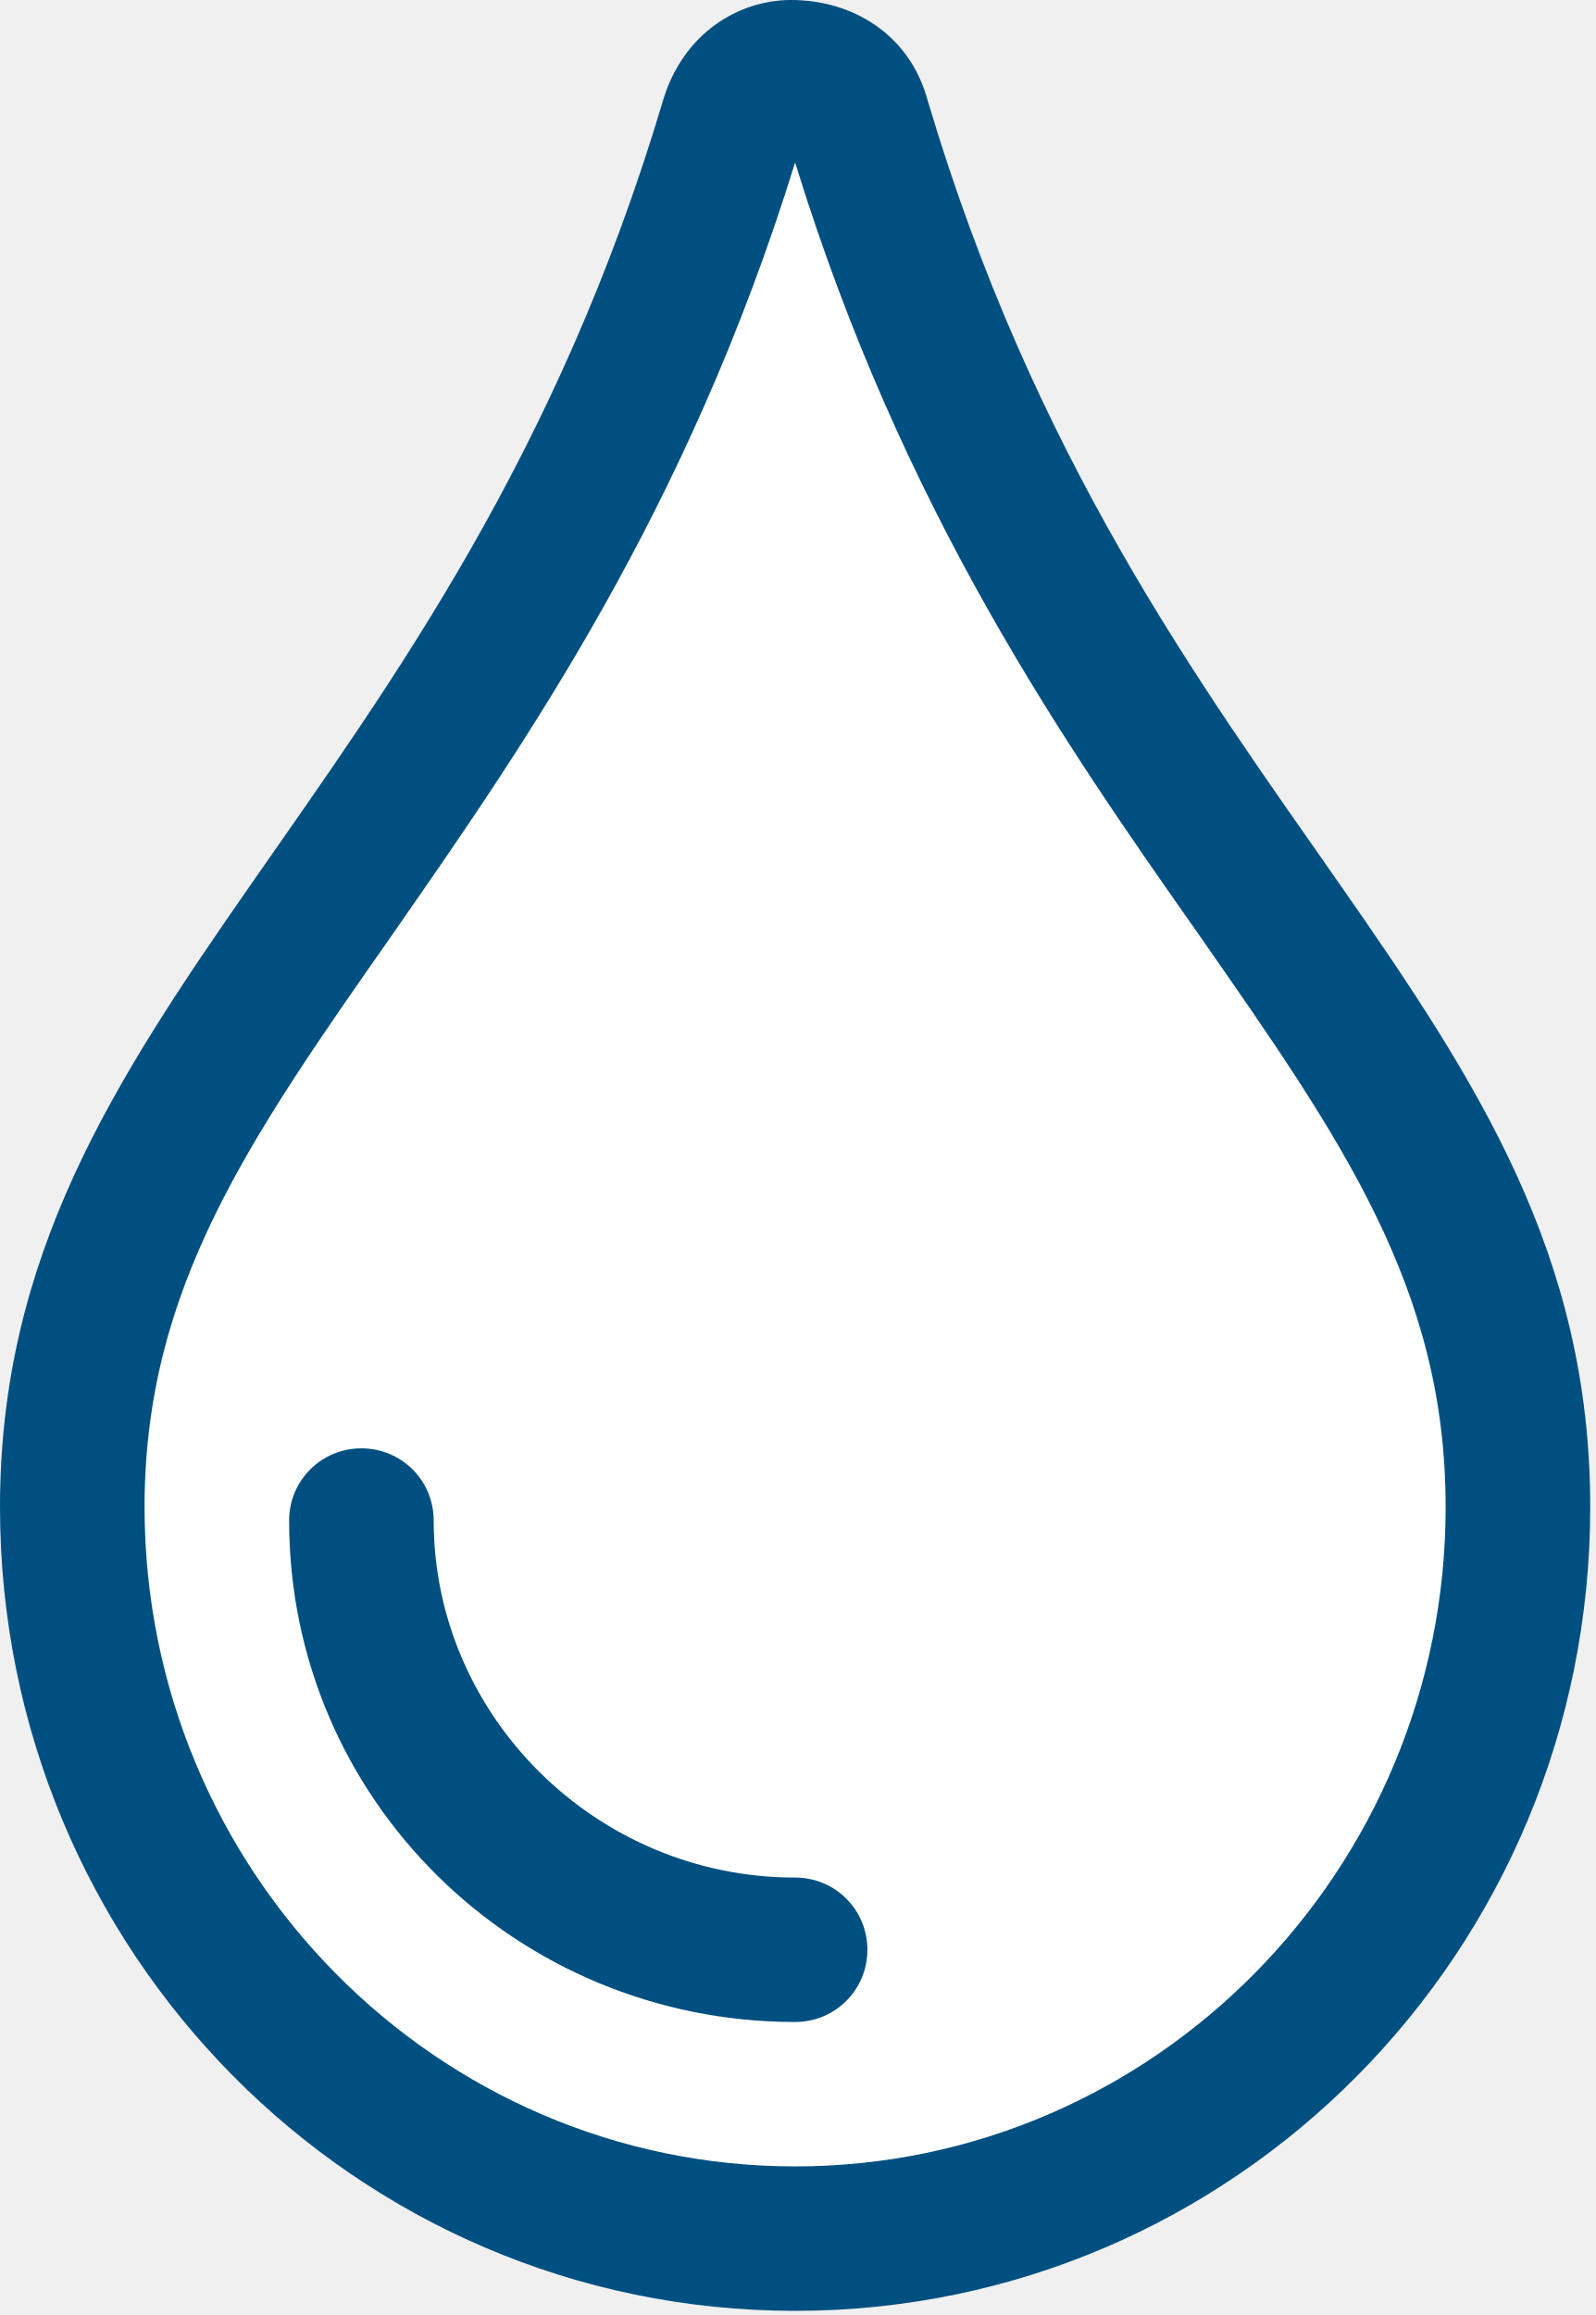
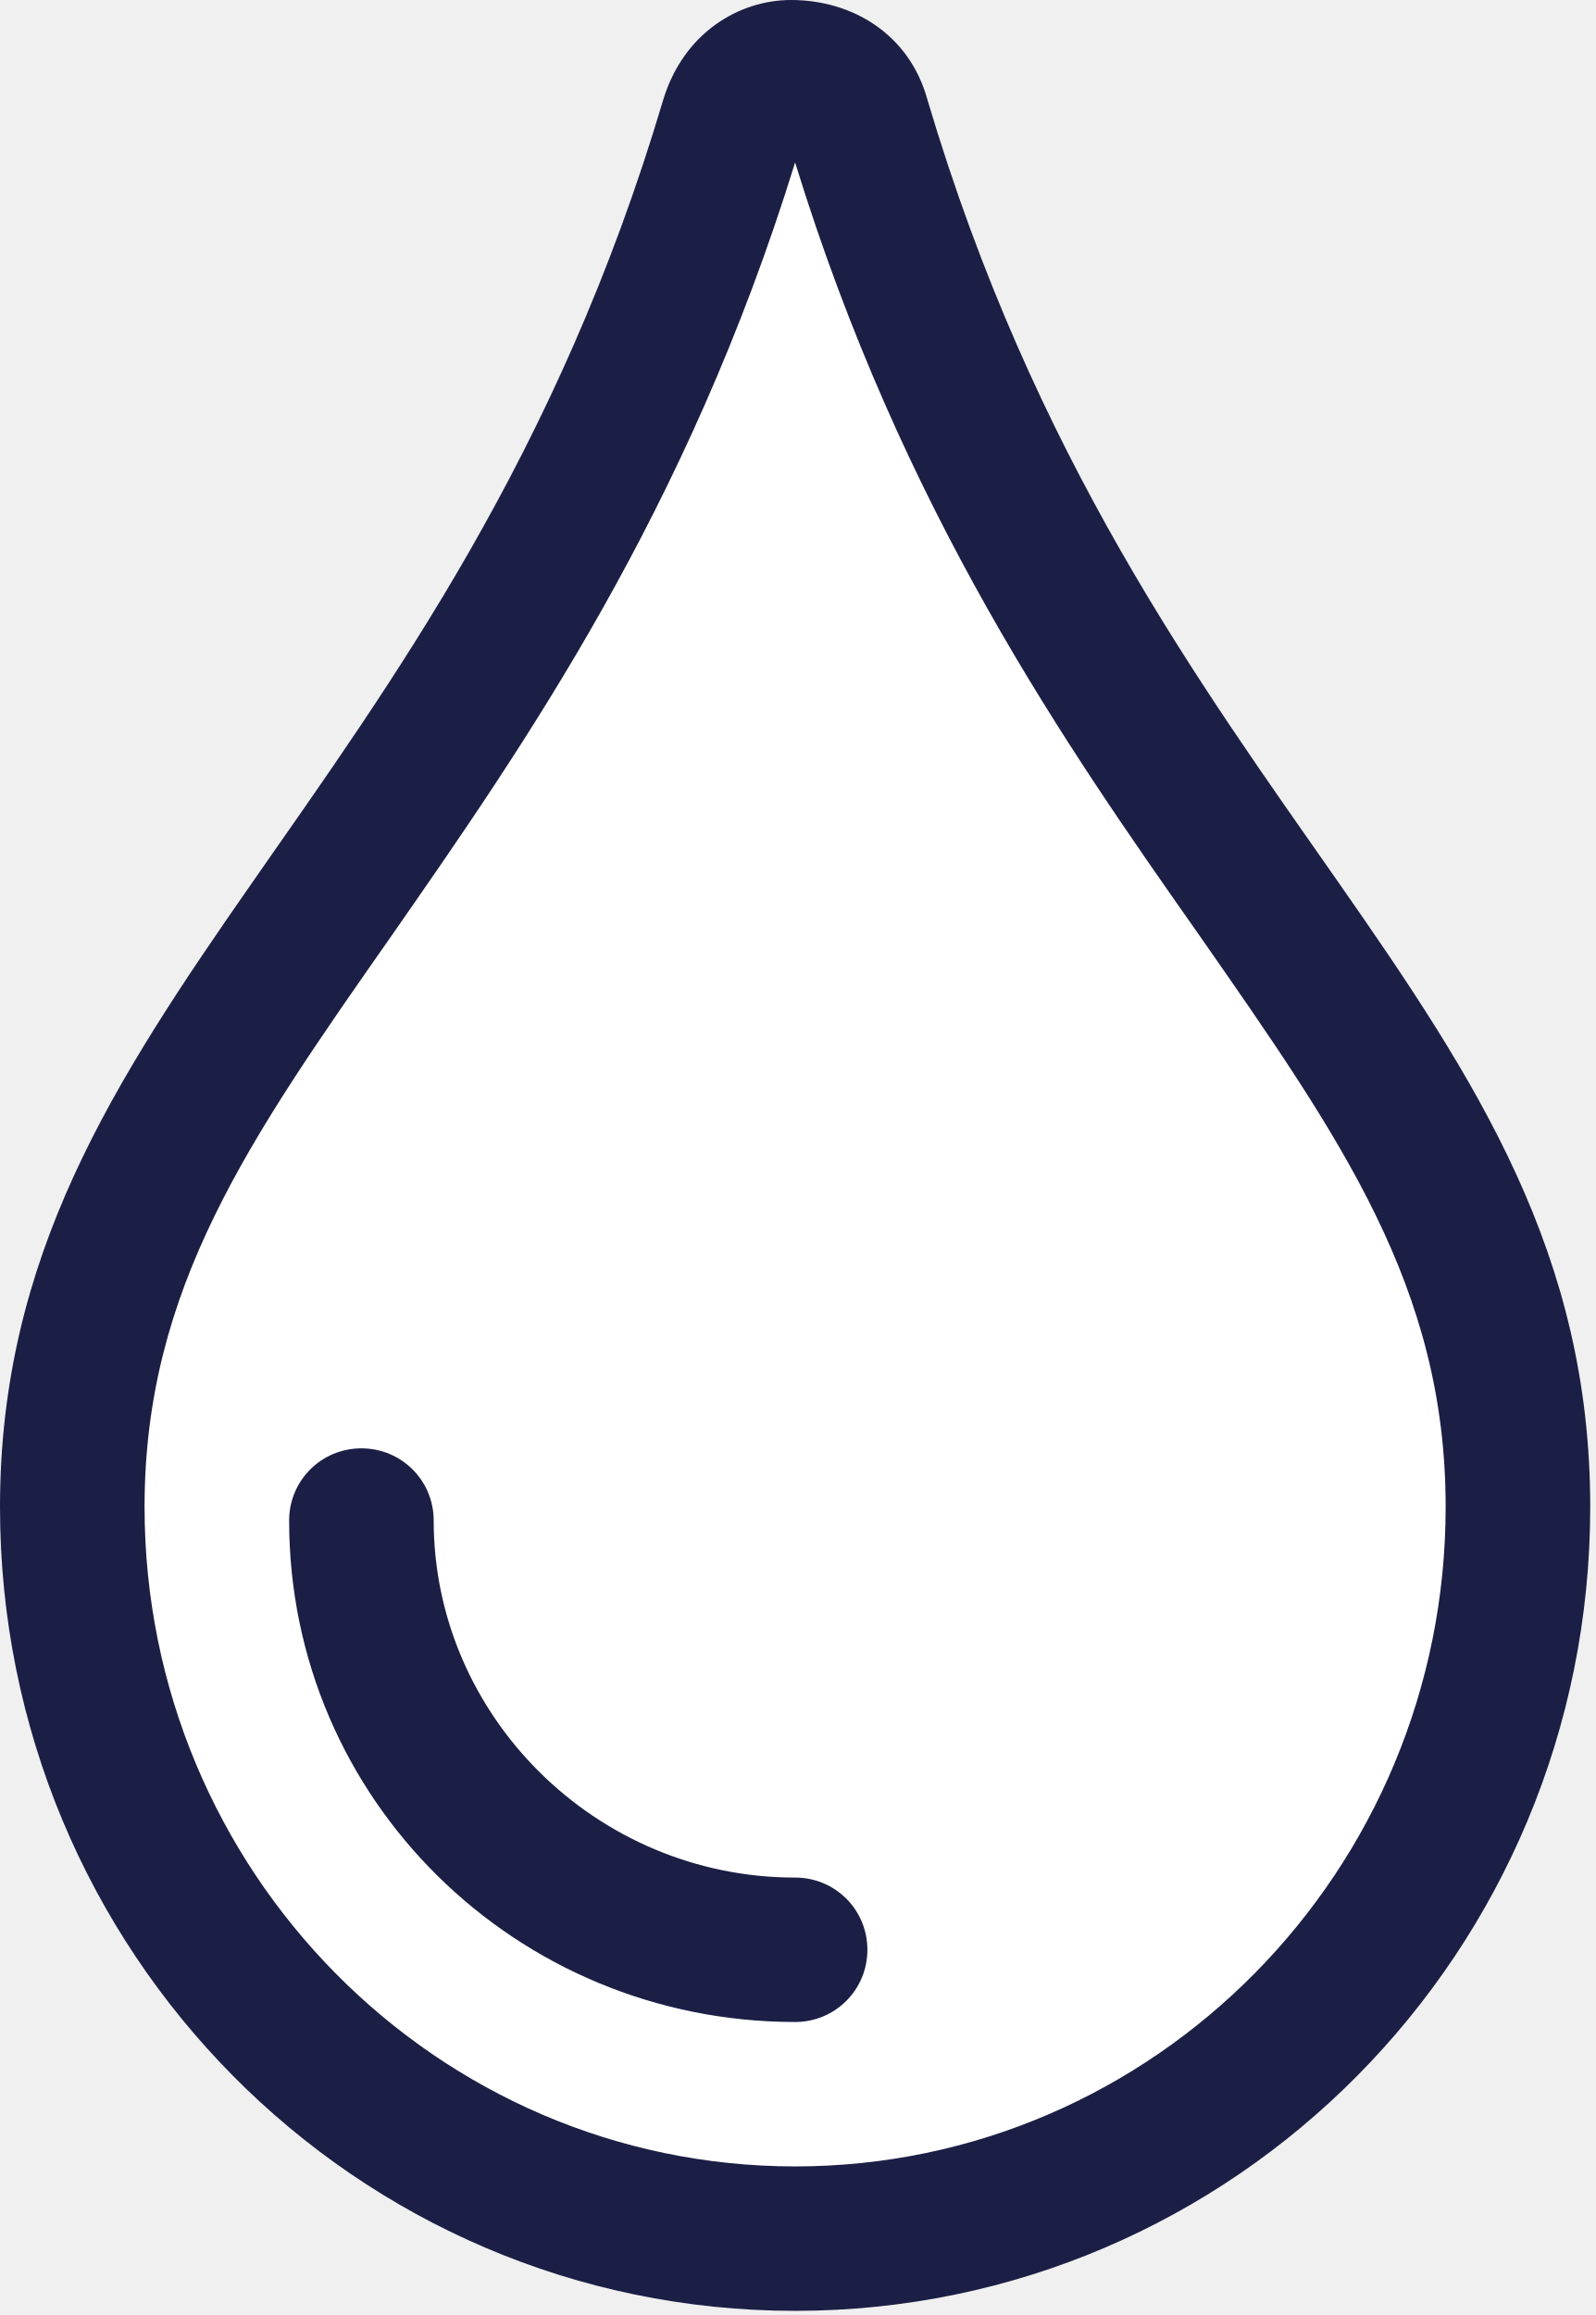
<svg xmlns="http://www.w3.org/2000/svg" width="100%" height="100%" viewBox="0 0 182 264" version="1.1" xml:space="preserve" style="fill-rule:evenodd;clip-rule:evenodd;stroke-linejoin:round;stroke-miterlimit:2;">
  <g transform="matrix(1,0,0,1,-5945.29,-155.762)">
-     <g transform="matrix(1,0,0,1,4320,0)">
-       <g transform="matrix(1,0,0,-1,746.6,948.229)">
+     <g transform="matrix(1,0,0,-1,5066.6,948.229)">
+       <g>
        <path d="M969.393,788.725C982.435,788.725 988.427,756.4 1001.99,733.378C1015.55,710.356 1029.11,692.695 1037.15,680.869C1045.19,669.043 1061.91,641.606 1058.6,617.48C1055.29,593.354 1051.5,570.805 1023.12,548.572C994.734,526.338 951.371,523.5 920.465,545.576C889.559,567.652 878.363,598.558 879.625,621.737C880.886,644.917 889.401,664.47 907.692,690.015C925.984,715.56 938.125,734.639 944.591,751.354C951.056,768.069 956.35,788.725 969.393,788.725Z" style="fill:white;fill-rule:nonzero;" />
      </g>
    </g>
-     <g transform="matrix(1,0,0,1,4320,0)">
-       <g transform="matrix(1,0,0,-1,1625.29,419.289)">
-         <path d="M181.396,91.669C181.396,40.98 140.813,0 90.697,0C40.581,0 0,40.97 0,91.669C0,148.851 51.533,170.933 75.65,252.136C77.969,259.795 84.308,263.527 90.234,263.527C97.191,263.527 103.734,259.666 105.797,252.136C130.017,170.572 181.396,149.212 181.396,91.669M164.904,91.669C164.904,116.683 153.052,133.566 136.759,156.931C121.684,178.395 103.004,205.041 90.697,244.997C78.38,205.16 59.779,178.55 44.782,156.985C28.344,133.513 16.49,116.579 16.49,91.669C16.49,50.182 49.791,16.472 90.697,16.472C131.614,16.472 164.904,50.182 164.904,91.669M98.942,41.176C98.942,36.608 95.271,32.941 90.697,32.941C58.875,32.941 32.981,58.341 32.981,90.124C32.981,94.692 36.653,98.359 41.228,98.359C45.8,98.359 49.471,94.692 49.471,90.124C49.471,67.875 67.957,49.411 90.697,49.411C95.283,49.411 98.942,45.744 98.942,41.176" style="fill:rgb(0,79,129);fill-rule:nonzero;" />
+     <g transform="matrix(1,0,0,-1,5945.29,419.289)">
+       <g>
+         <path d="M181.396,91.669C181.396,40.98 140.813,0 90.697,0C40.581,0 0,40.97 0,91.669C0,148.851 51.533,170.933 75.65,252.136C77.969,259.795 84.308,263.527 90.234,263.527C97.191,263.527 103.734,259.666 105.797,252.136C130.017,170.572 181.396,149.212 181.396,91.669M164.904,91.669C164.904,116.683 153.052,133.566 136.759,156.931C121.684,178.395 103.004,205.041 90.697,244.997C78.38,205.16 59.779,178.55 44.782,156.985C28.344,133.513 16.49,116.579 16.49,91.669C16.49,50.182 49.791,16.472 90.697,16.472C131.614,16.472 164.904,50.182 164.904,91.669M98.942,41.176C98.942,36.608 95.271,32.941 90.697,32.941C58.875,32.941 32.981,58.341 32.981,90.124C32.981,94.692 36.653,98.359 41.228,98.359C45.8,98.359 49.471,94.692 49.471,90.124C49.471,67.875 67.957,49.411 90.697,49.411C95.283,49.411 98.942,45.744 98.942,41.176" style="fill:rgb(27,31,69);fill-rule:nonzero;" />
      </g>
    </g>
  </g>
</svg>
